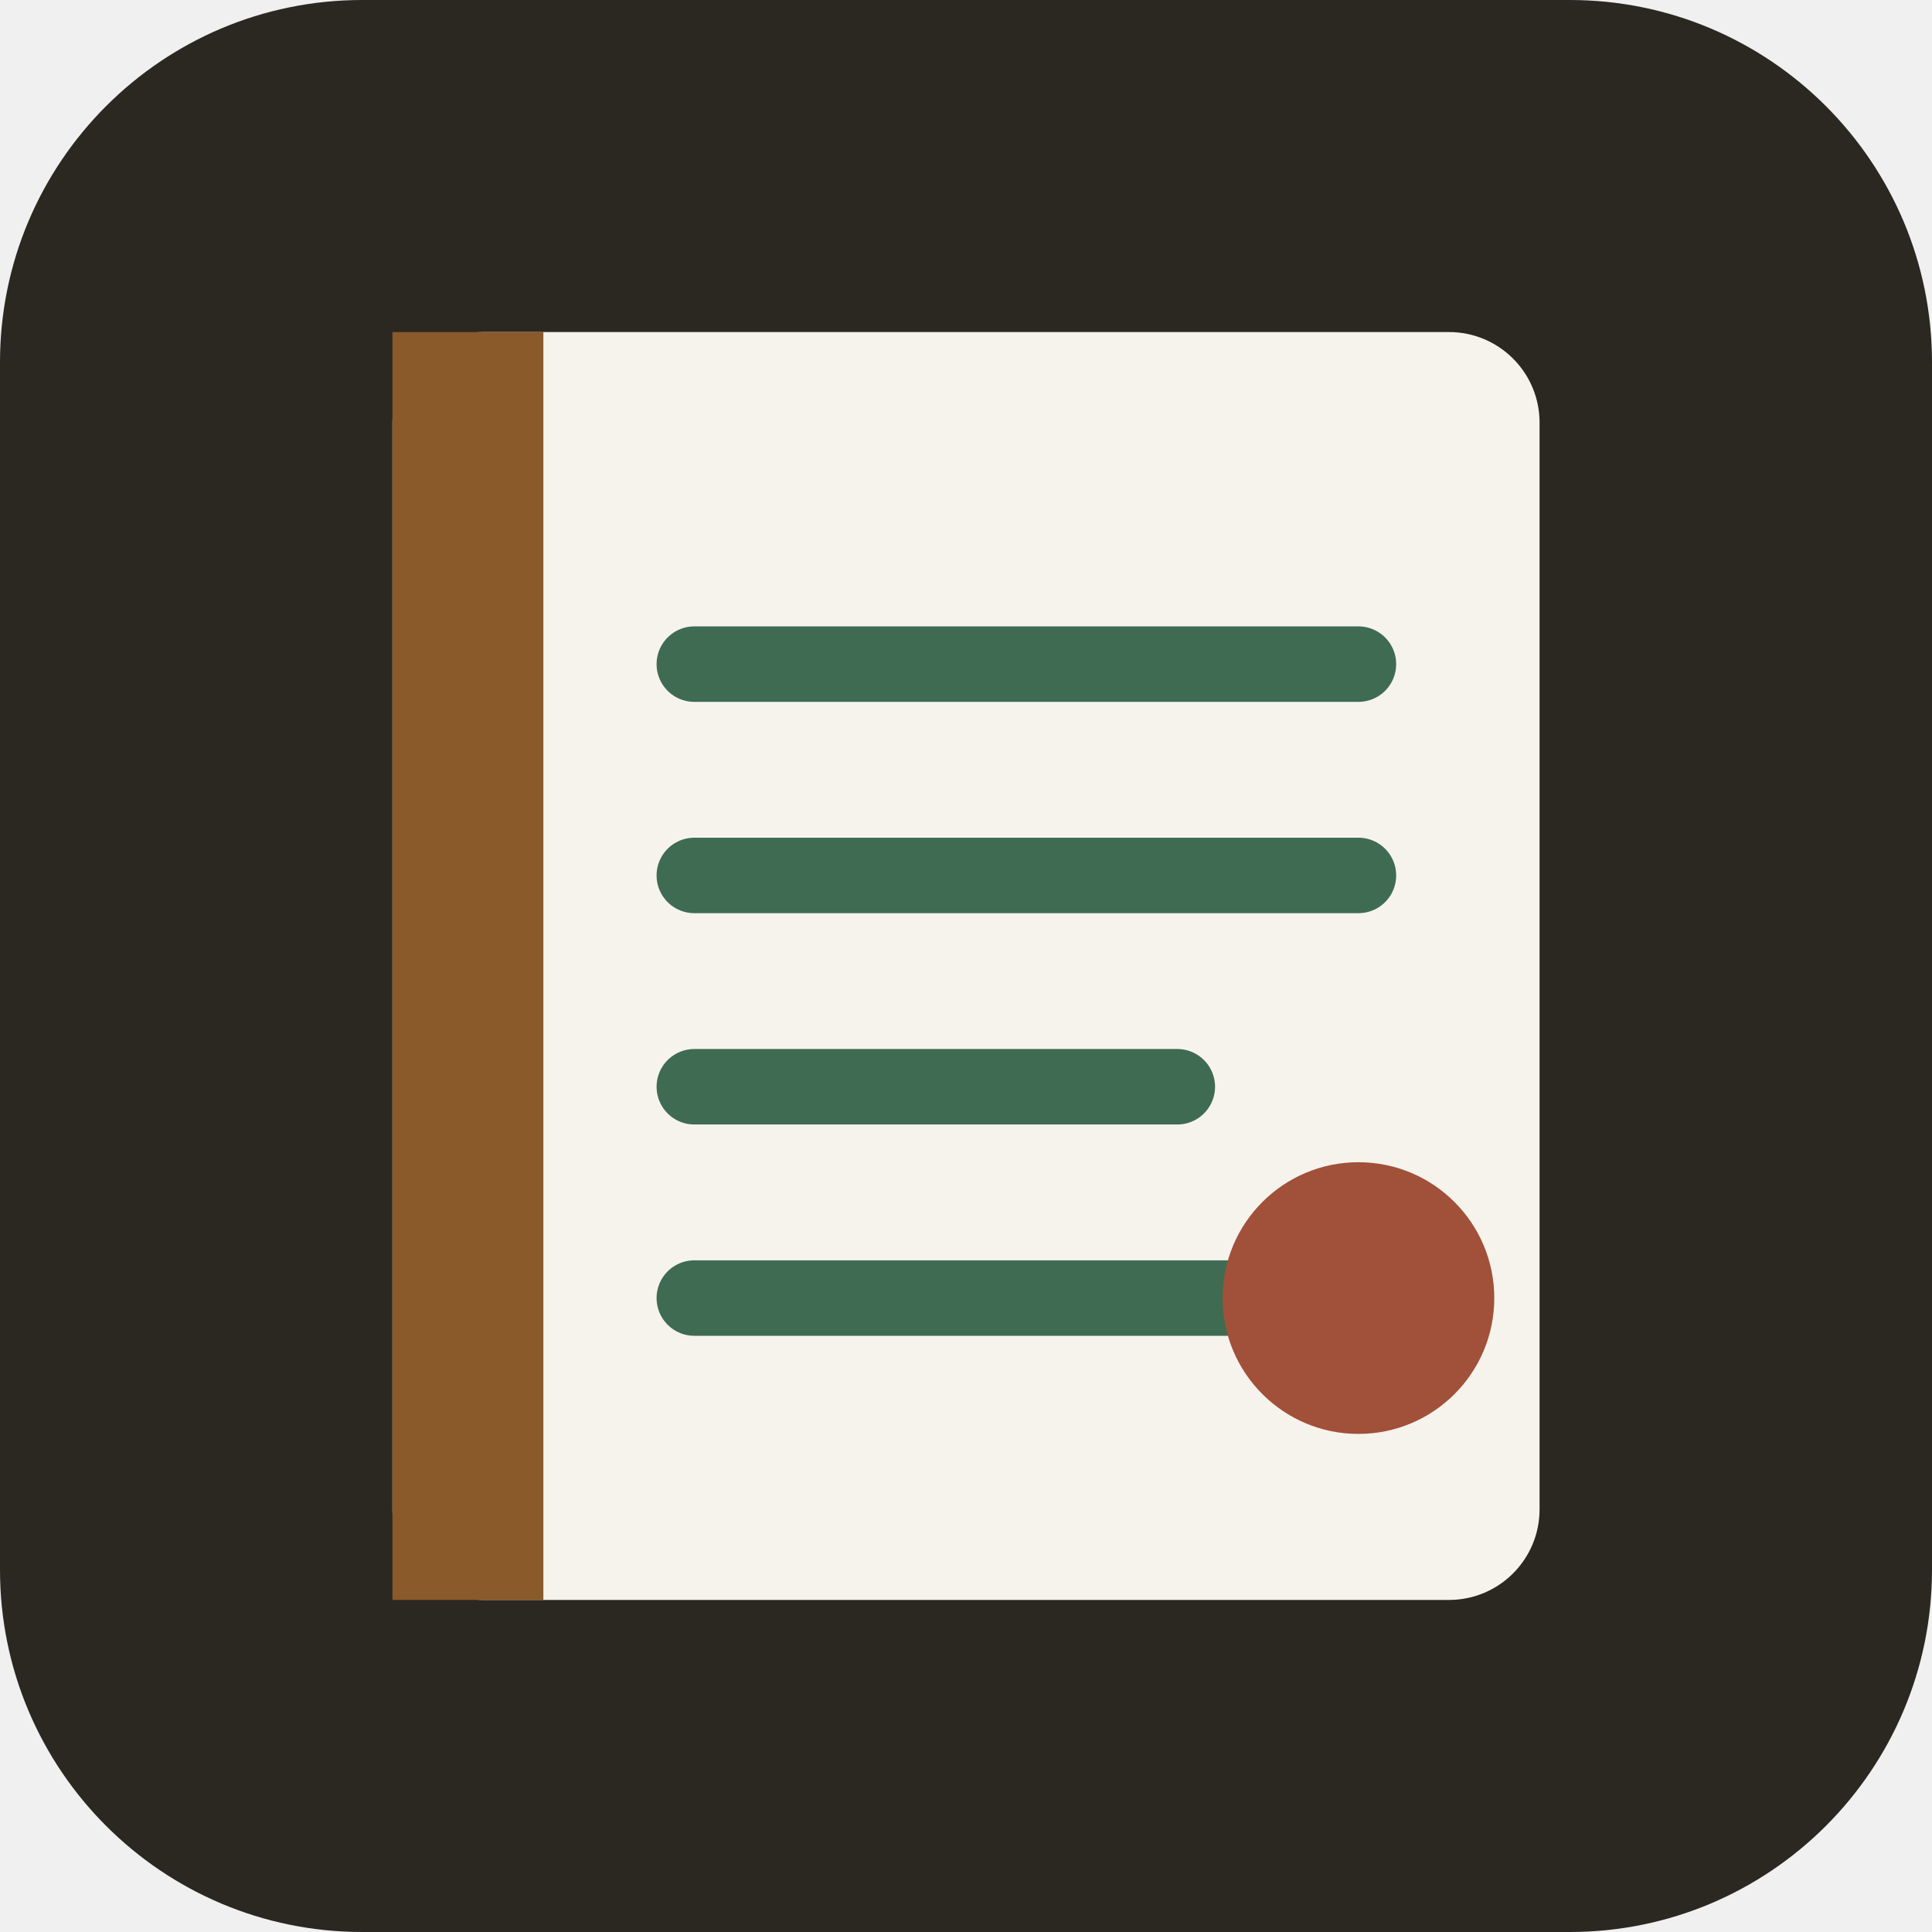
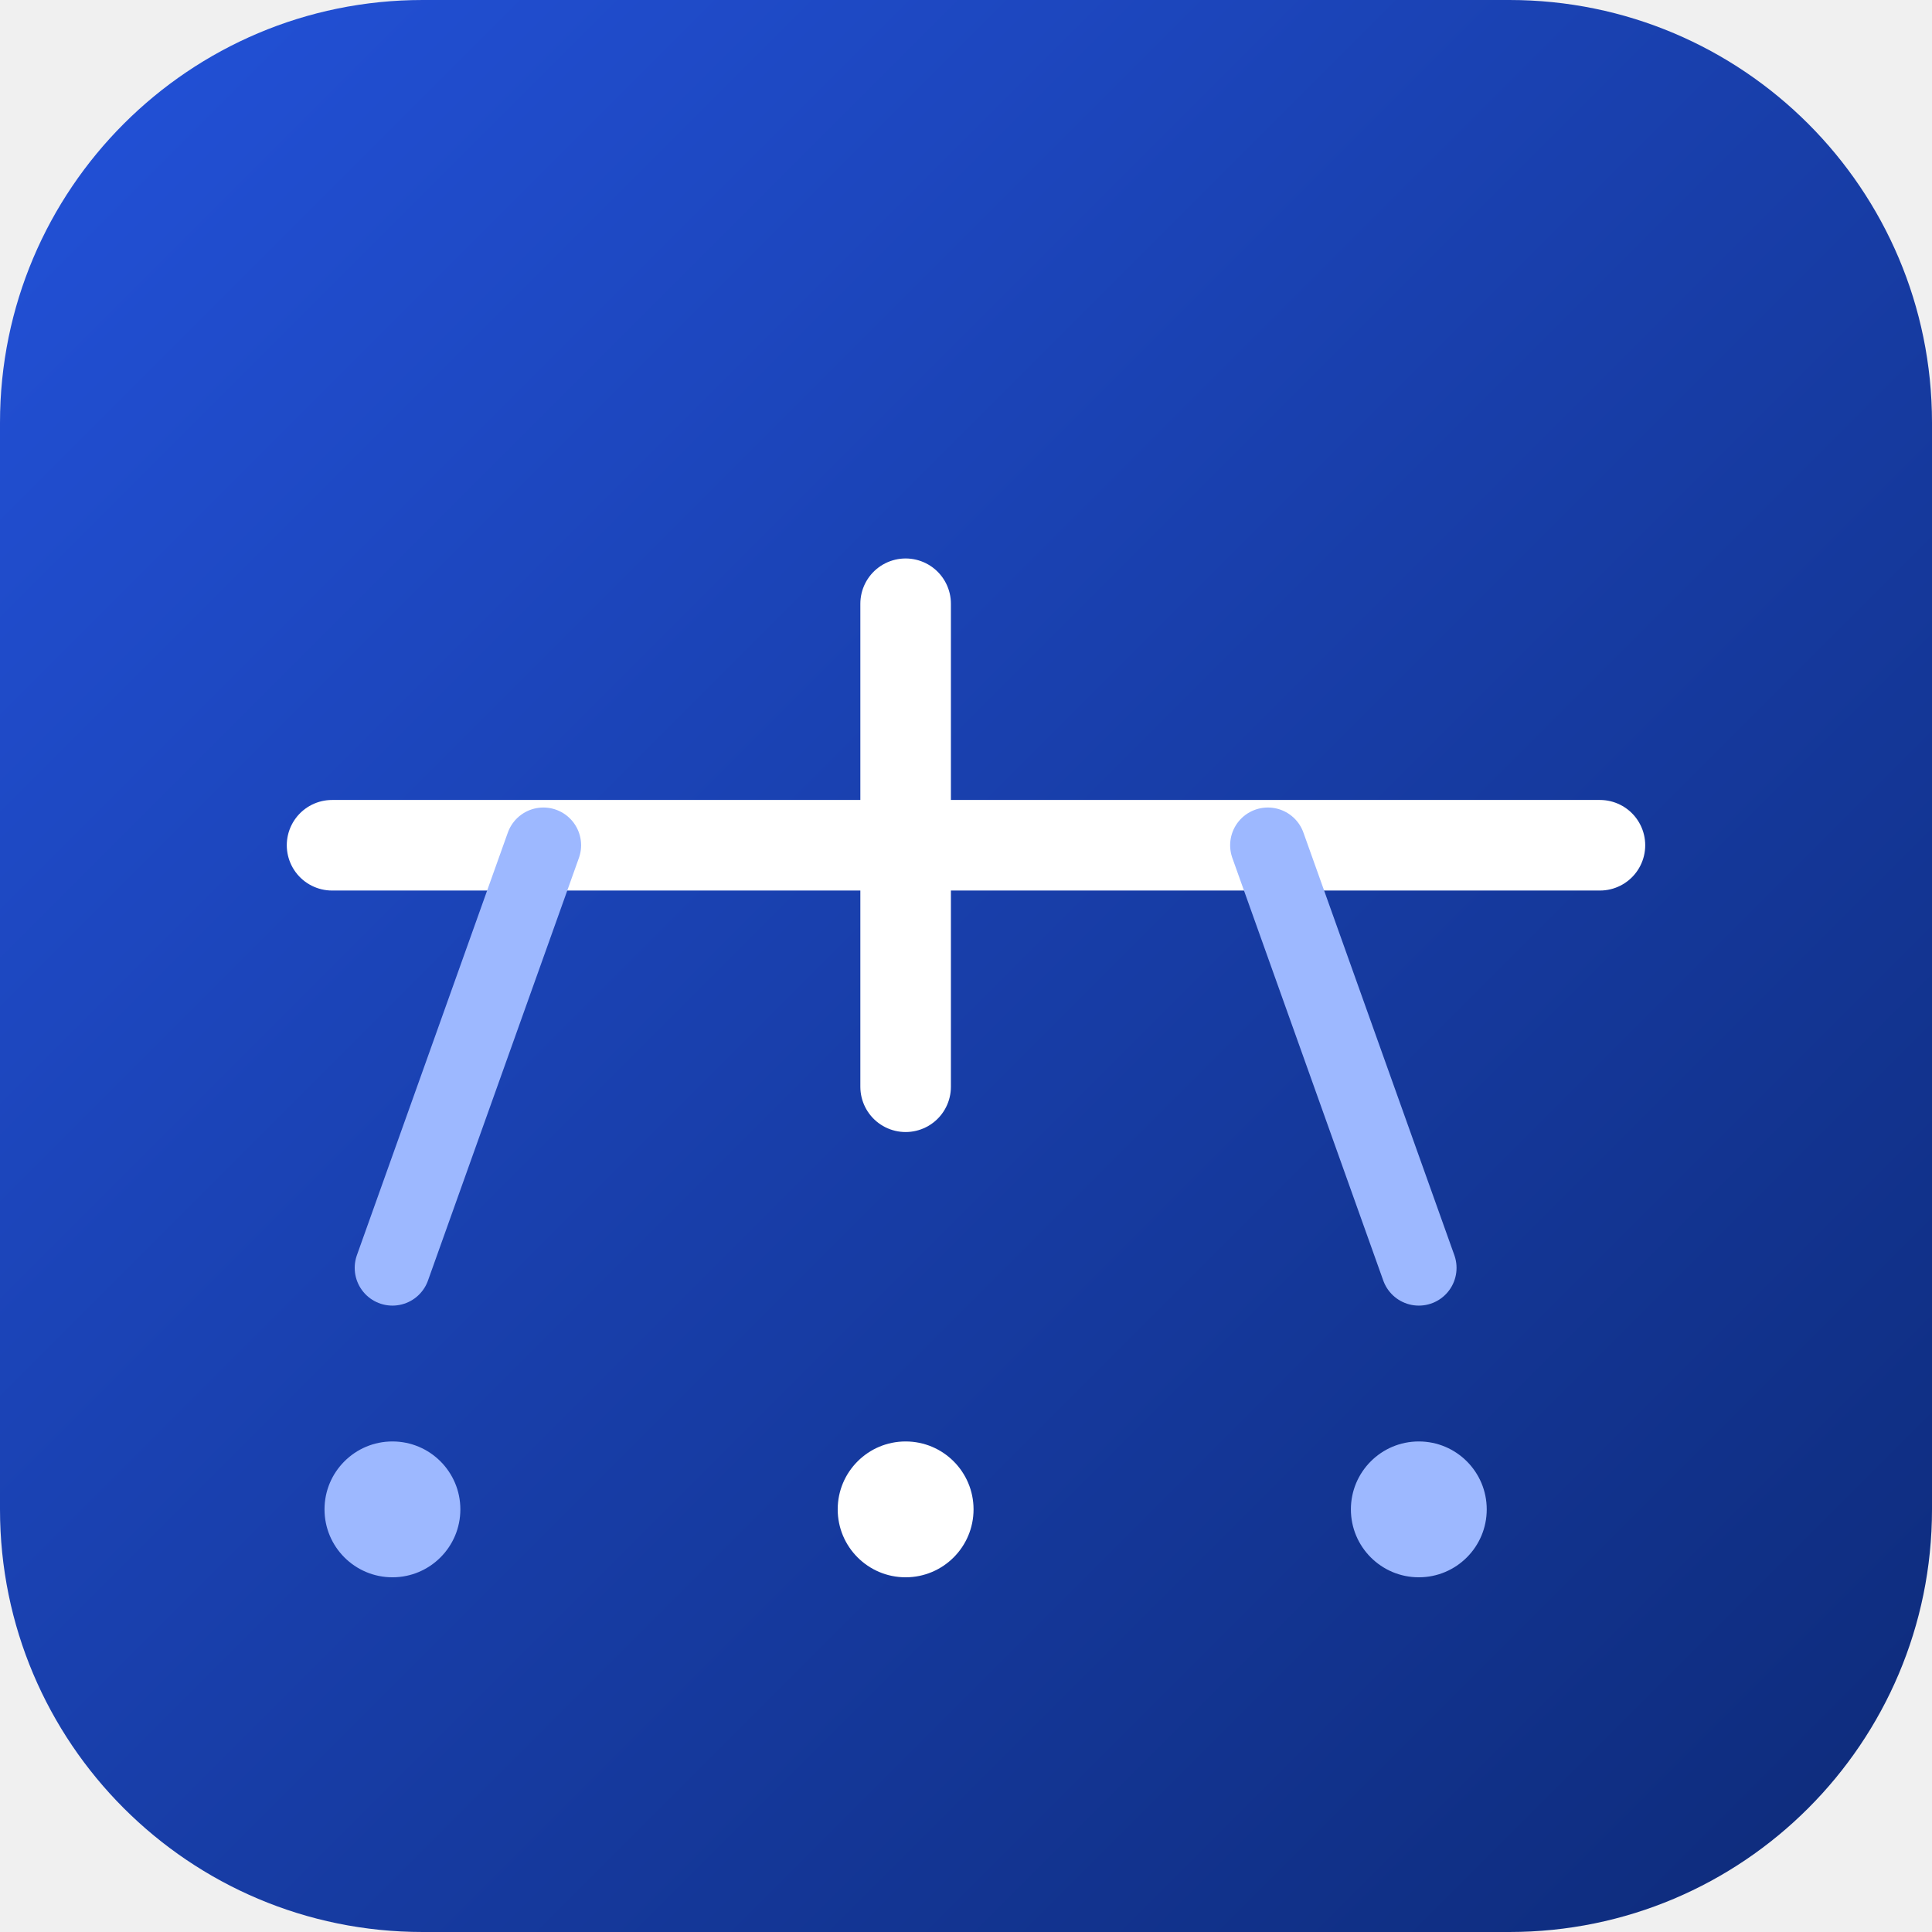
- <svg xmlns="http://www.w3.org/2000/svg" viewBox="0 0 128 128">
-   <rect width="128" height="128" rx="24" fill="#2b2822" />
-   <rect x="26" y="22" width="76" height="84" rx="6" fill="#f6f3ec" />
-   <rect x="26" y="22" width="10" height="84" fill="#8a5a2b" />
-   <path d="M46 44h44M46 58h44M46 72h32M46 86h40" stroke="#3f6b52" stroke-width="5" stroke-linecap="round" />
-   <circle cx="90" cy="86" r="9" fill="#a1503a" />
+ <svg xmlns="http://www.w3.org/2000/svg" viewBox="0 0 128 128" role="img" aria-label="톰 소여 리더">
+   <defs>
+     <linearGradient id="g" x1="0" y1="0" x2="1" y2="1">
+       <stop offset="0" stop-color="#2352DA" />
+       <stop offset="1" stop-color="#0D2A78" />
+     </linearGradient>
+   </defs>
+   <rect width="128" height="128" rx="28" fill="url(#g)" />
+   <g stroke="#FFFFFF" stroke-width="6" stroke-linecap="round" fill="none">
+     <path d="M22 56 H106" />
+     <path d="M60 40 V72" />
+     <path d="M36 56 L26 84" stroke="#9DB8FF" stroke-width="5" />
+     <path d="M84 56 L94 84" stroke="#9DB8FF" stroke-width="5" />
+   </g>
+   <g fill="#9DB8FF">
+     <circle cx="26" cy="100" r="4.5" />
+     <circle cx="60" cy="100" r="4.5" fill="#FFFFFF" />
+     <circle cx="94" cy="100" r="4.5" />
+   </g>
</svg>
